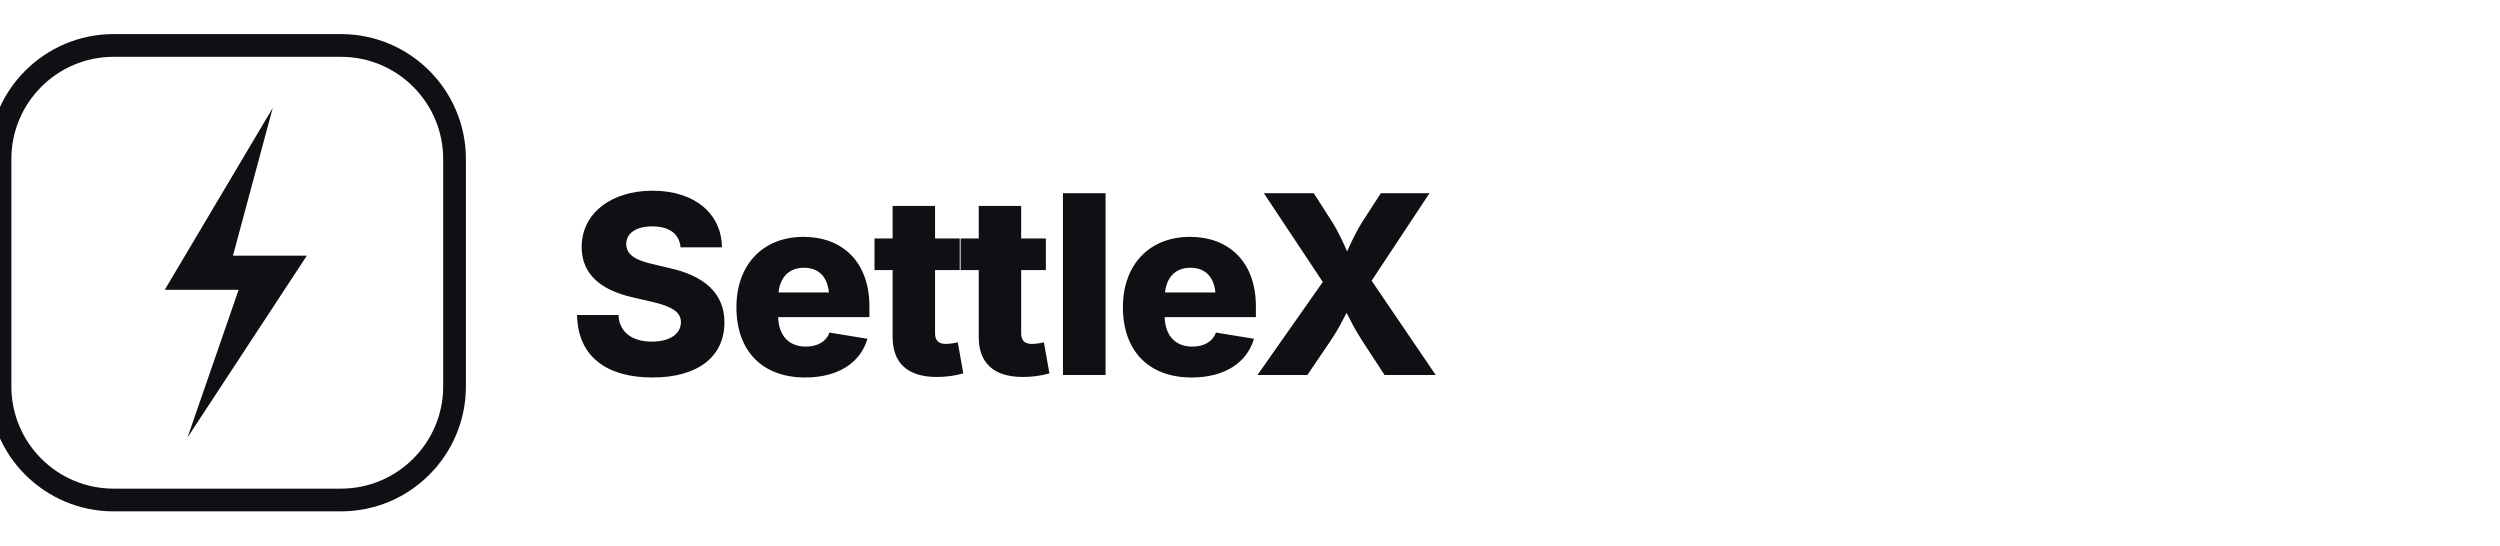
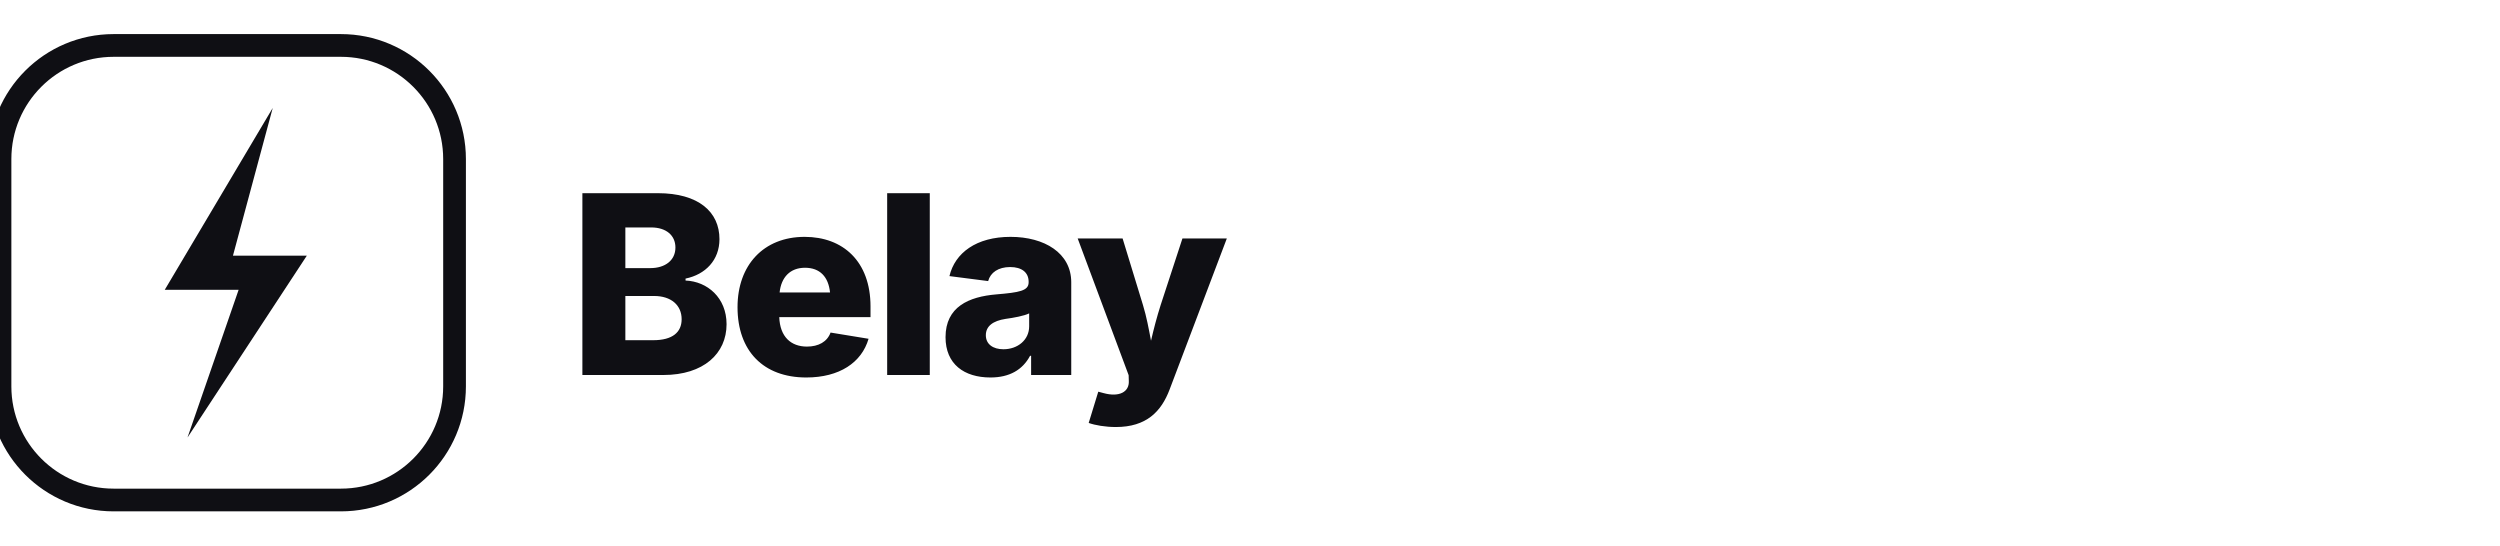
- <svg xmlns="http://www.w3.org/2000/svg" width="220" height="48" viewBox="0 0 220 48" role="img" aria-label="SettleX">
+ <svg xmlns="http://www.w3.org/2000/svg" width="220" height="48" viewBox="0 0 220 48" role="img" aria-label="Belay">
  <rect x="0" y="4" width="40" height="40" rx="10" fill="none" stroke="#0F0F14" stroke-width="2" />
  <path d="M 24.0 9.5 L 14.5 25.5 H 21.0 L 16.5 38.5 L 27.0 22.5 H 20.5 L 24.0 9.5 Z" fill="#0F0F14" />
-   <text x="50" y="33" font-family="'Poppins','Inter','Segoe UI',Arial,sans-serif" font-size="22" font-weight="800" letter-spacing="-0.5" fill="#0F0F14">SettleX</text>
+   <text x="50" y="33" font-family="'Poppins','Inter','Segoe UI',Arial,sans-serif" font-size="22" font-weight="800" letter-spacing="-0.5" fill="#0F0F14">Belay</text>
</svg>
